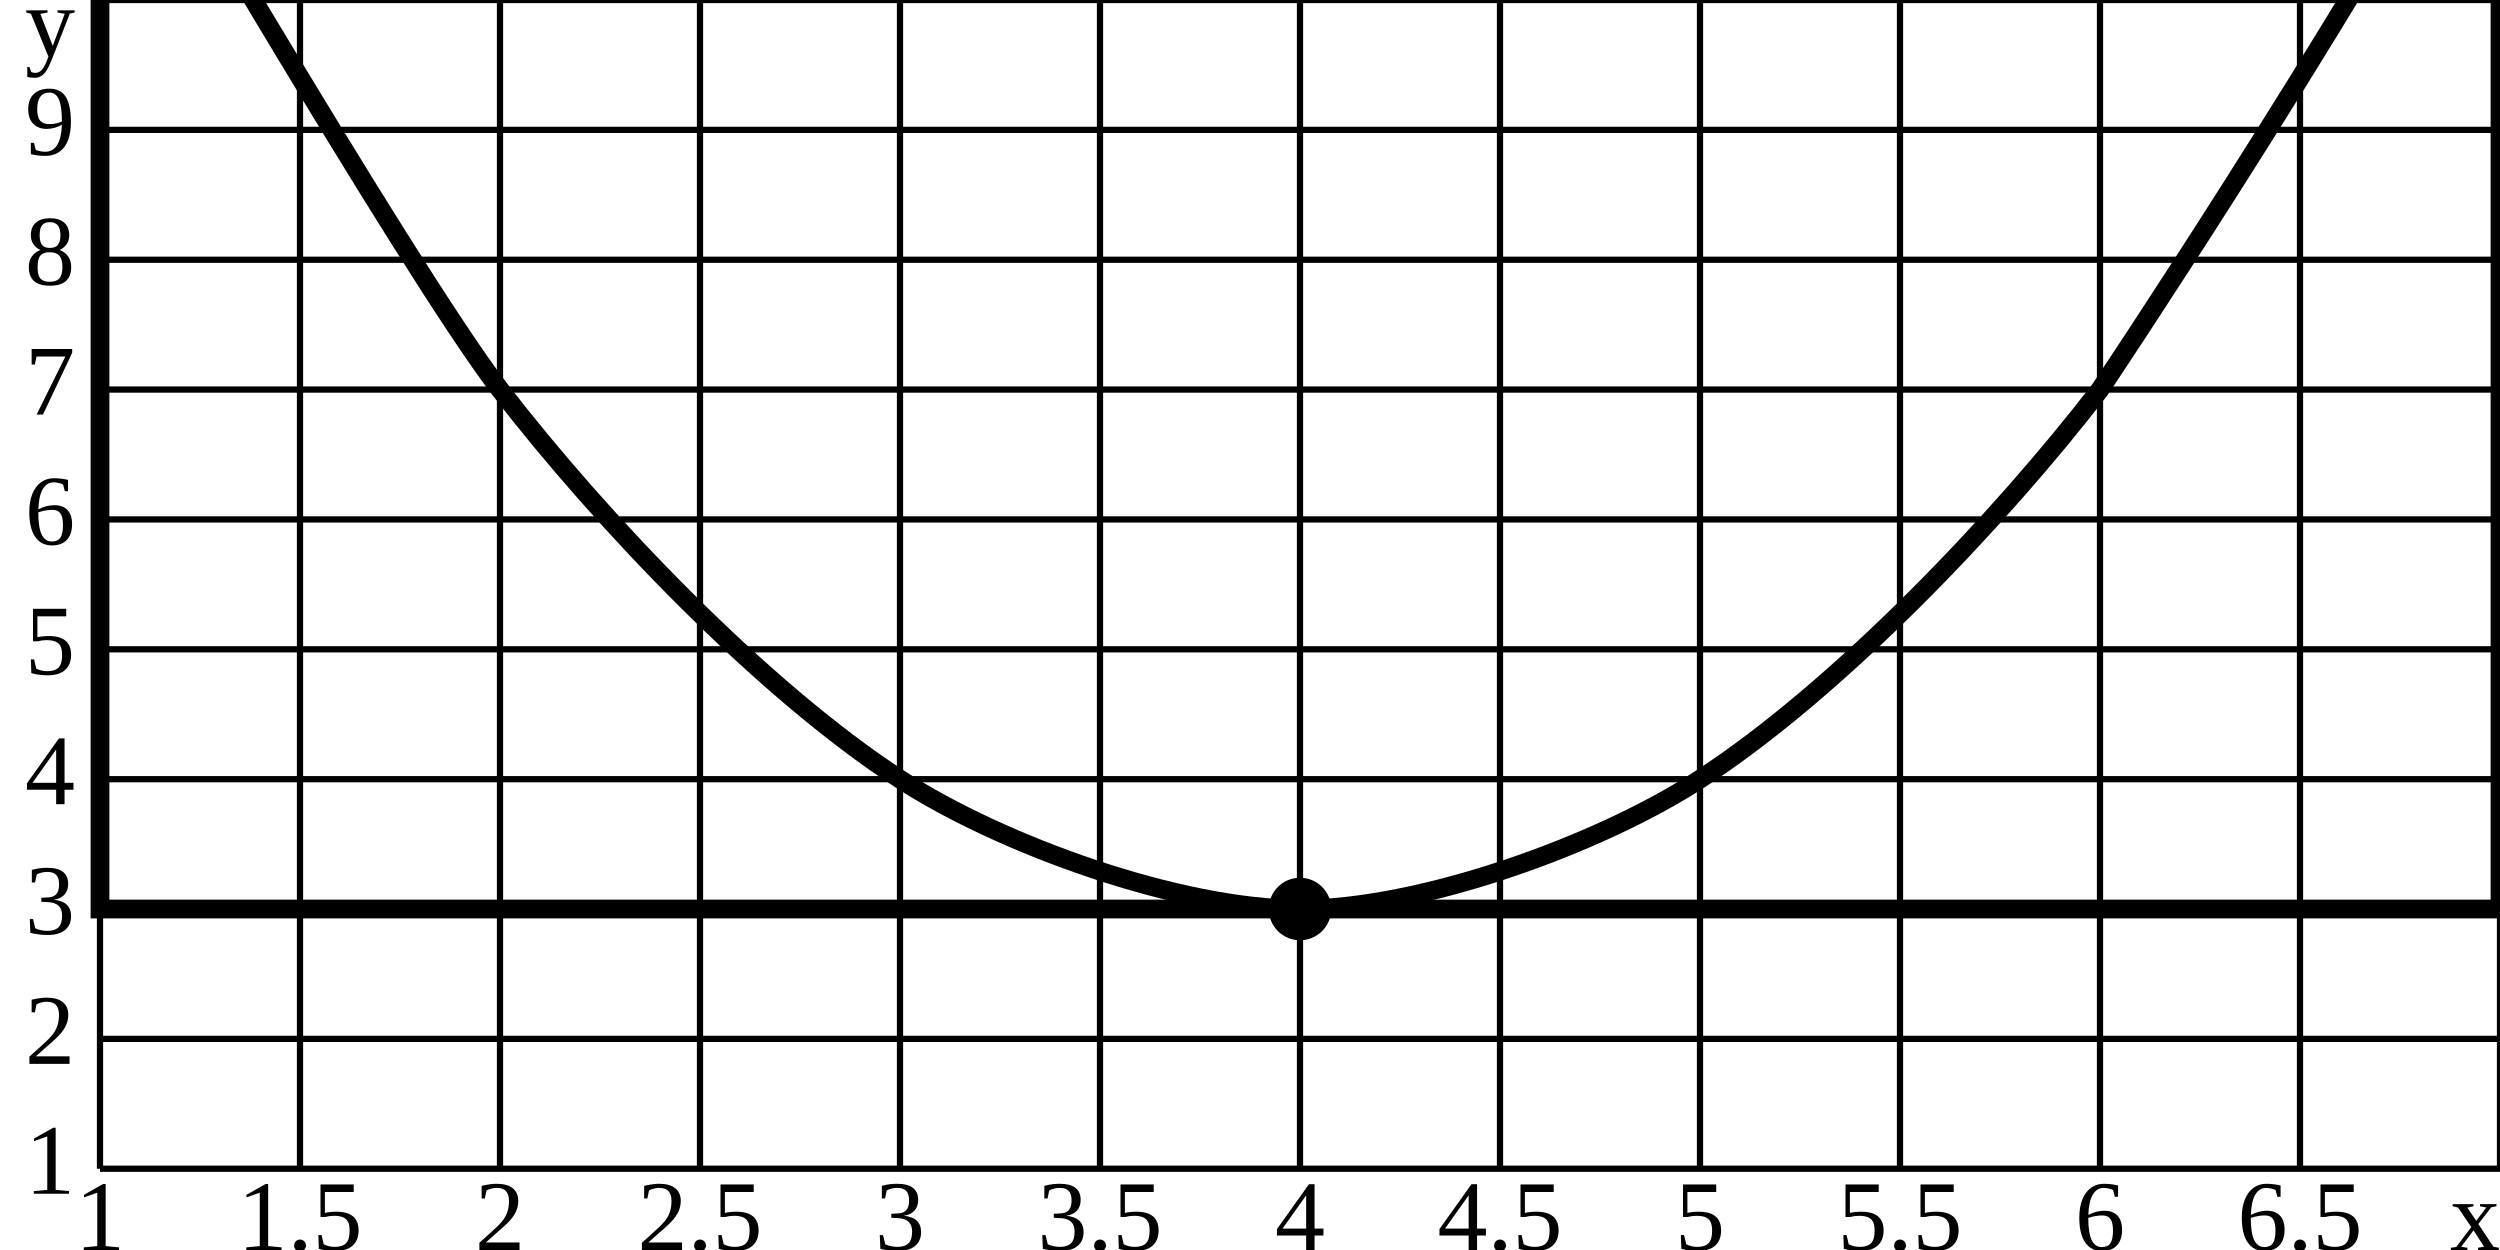
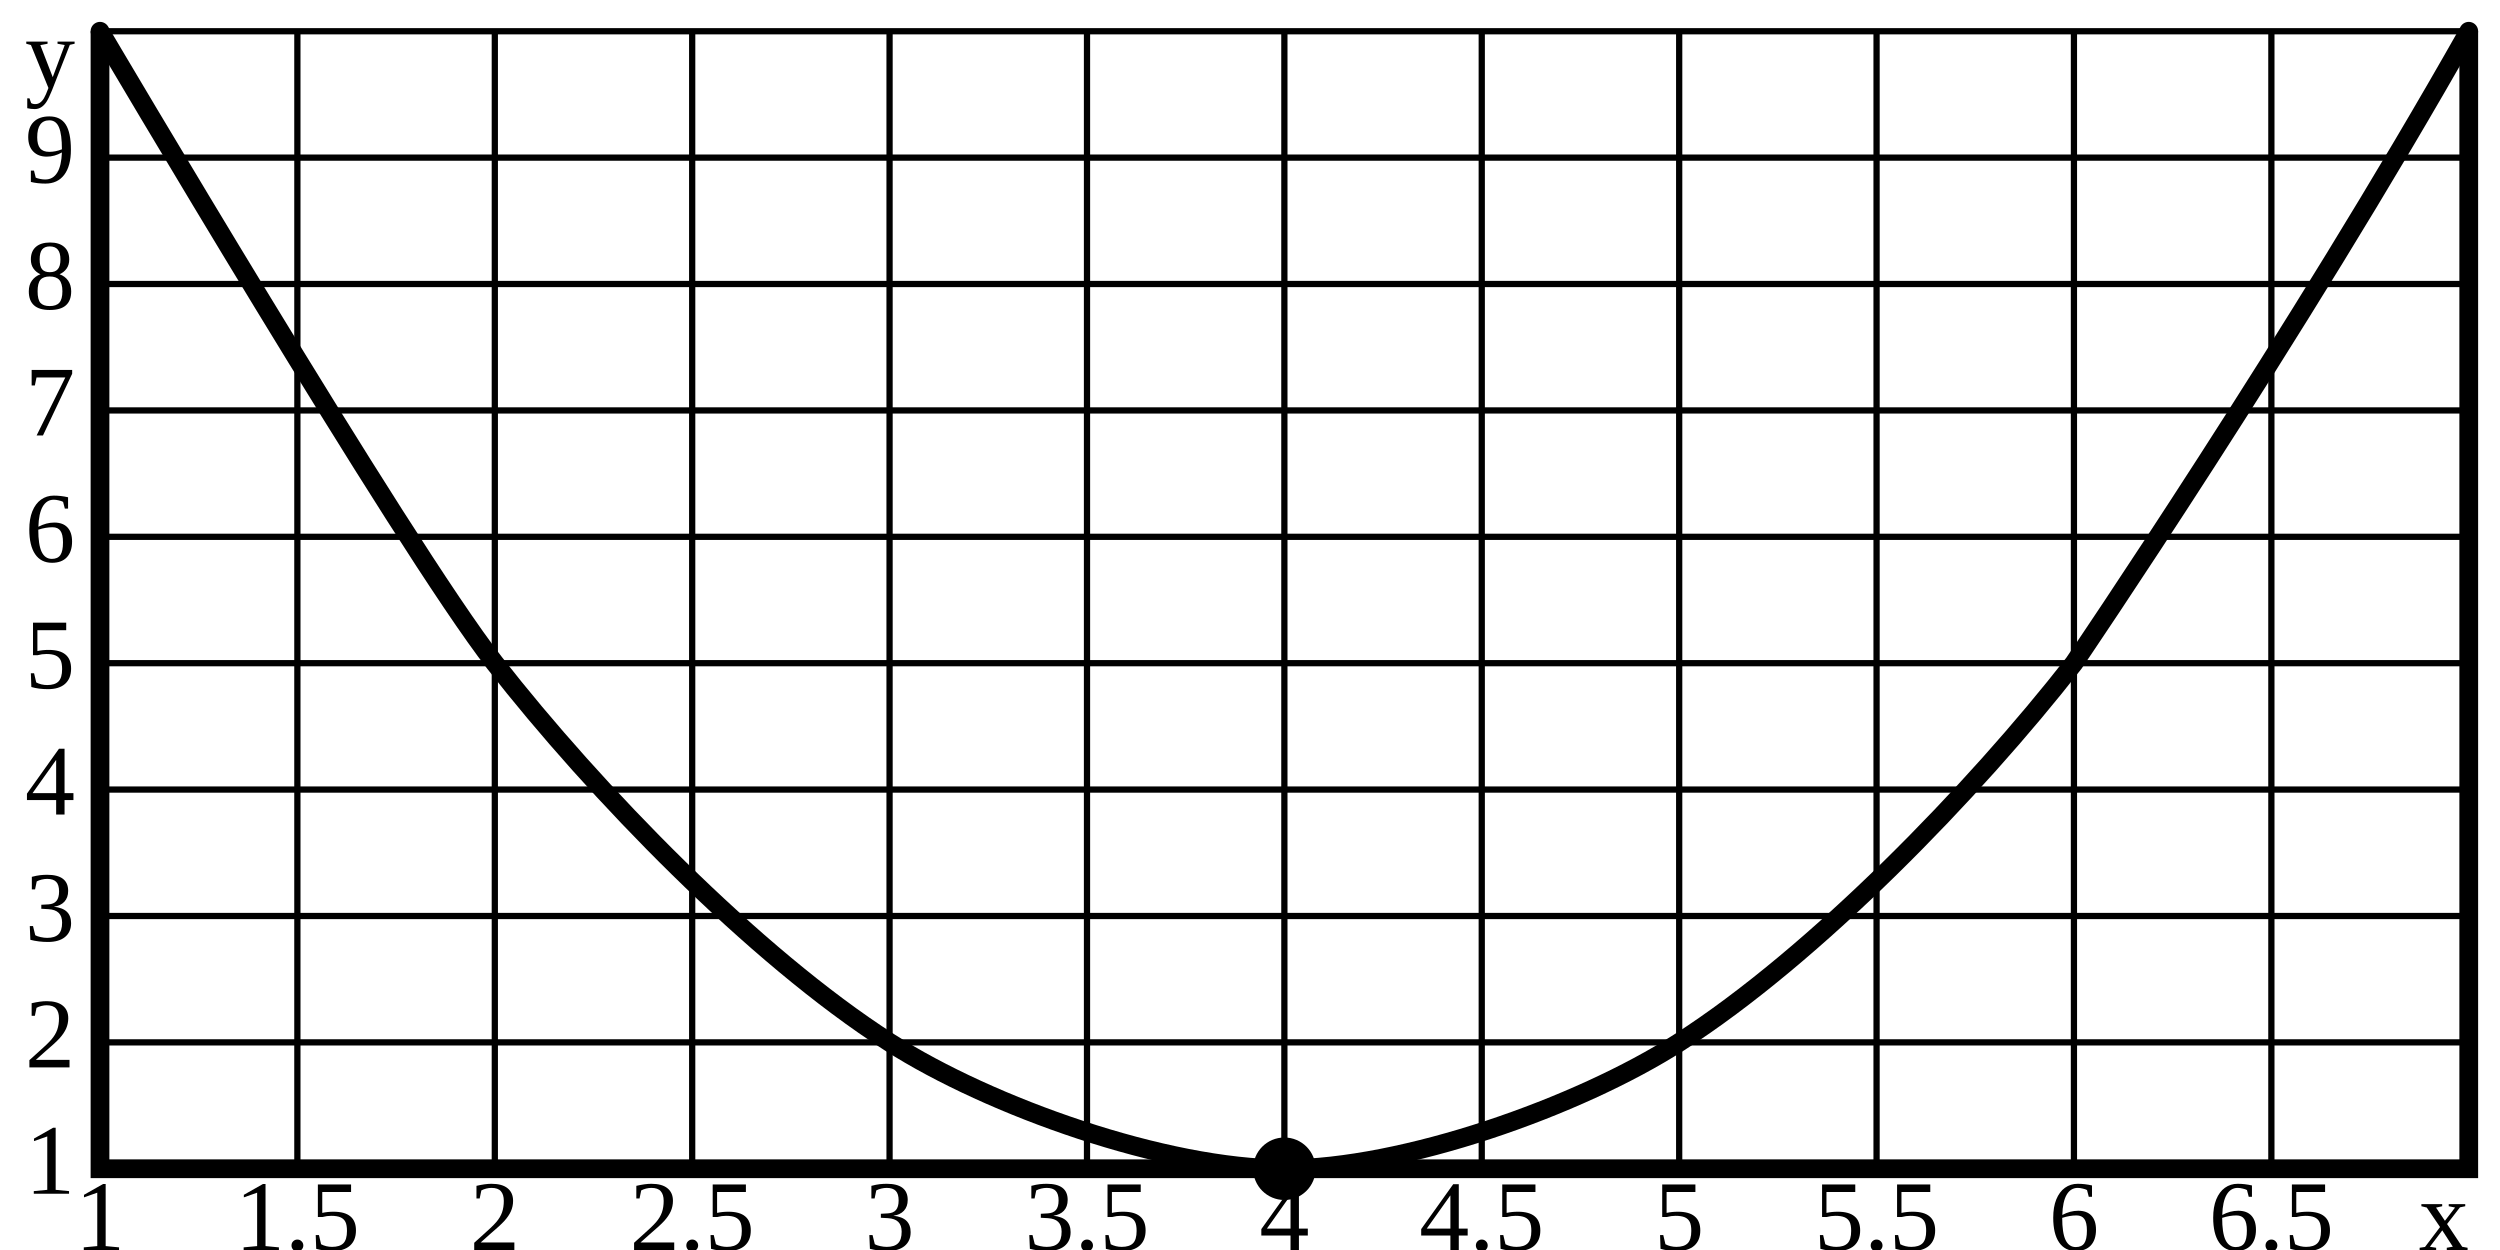
<svg xmlns="http://www.w3.org/2000/svg" width="400" height="200" viewBox="0 0 400 200" version="1.1">
"<style>
.axis {
- font-family="Arial, Helvetica, sans-serif"&gt;;
+ font-family="Arial, sans-serif";
font-size: 12pt;
}
</style>
-   <line x1="16" y1="0" x2="400" y2="0" stroke="black" />
-   <text text-anchor="end" class="axis" x="12" y="9">y</text>
-   <line x1="16" y1="20.78" x2="400" y2="20.78" stroke="black" />
-   <text text-anchor="end" class="axis" x="12" y="24.78">9</text>
-   <line x1="16" y1="41.56" x2="400" y2="41.56" stroke="black" />
-   <text text-anchor="end" class="axis" x="12" y="45.56">8</text>
-   <line x1="16" y1="62.33" x2="400" y2="62.33" stroke="black" />
-   <text text-anchor="end" class="axis" x="12" y="66.33">7</text>
-   <line x1="16" y1="83.11" x2="400" y2="83.11" stroke="black" />
-   <text text-anchor="end" class="axis" x="12" y="87.11">6</text>
-   <line x1="16" y1="103.89" x2="400" y2="103.89" stroke="black" />
-   <text text-anchor="end" class="axis" x="12" y="107.89">5</text>
-   <line x1="16" y1="124.67" x2="400" y2="124.67" stroke="black" />
-   <text text-anchor="end" class="axis" x="12" y="128.67">4</text>
-   <line x1="16" y1="145.44" x2="400" y2="145.44" stroke="black" />
-   <text text-anchor="end" class="axis" x="12" y="149.44">3</text>
-   <line x1="16" y1="166.22" x2="400" y2="166.22" stroke="black" />
-   <text text-anchor="end" class="axis" x="12" y="170.22">2</text>
-   <line x1="16" y1="187" x2="400" y2="187" stroke="black" />
+   <line x1="16" y1="5" x2="395" y2="5" stroke="black" />
+   <text text-anchor="end" class="axis" x="12" y="14">y</text>
+   <line x1="16" y1="25.22" x2="395" y2="25.22" stroke="black" />
+   <text text-anchor="end" class="axis" x="12" y="29.22">9</text>
+   <line x1="16" y1="45.44" x2="395" y2="45.44" stroke="black" />
+   <text text-anchor="end" class="axis" x="12" y="49.44">8</text>
+   <line x1="16" y1="65.67" x2="395" y2="65.67" stroke="black" />
+   <text text-anchor="end" class="axis" x="12" y="69.67">7</text>
+   <line x1="16" y1="85.89" x2="395" y2="85.89" stroke="black" />
+   <text text-anchor="end" class="axis" x="12" y="89.89">6</text>
+   <line x1="16" y1="106.11" x2="395" y2="106.11" stroke="black" />
+   <text text-anchor="end" class="axis" x="12" y="110.11">5</text>
+   <line x1="16" y1="126.33" x2="395" y2="126.33" stroke="black" />
+   <text text-anchor="end" class="axis" x="12" y="130.33">4</text>
+   <line x1="16" y1="146.56" x2="395" y2="146.56" stroke="black" />
+   <text text-anchor="end" class="axis" x="12" y="150.56">3</text>
+   <line x1="16" y1="166.78" x2="395" y2="166.78" stroke="black" />
+   <text text-anchor="end" class="axis" x="12" y="170.78">2</text>
+   <line x1="16" y1="187" x2="395" y2="187" stroke="black" />
  <text text-anchor="end" class="axis" x="12" y="191">1</text>
-   <line x1="16" y1="0" x2="16" y2="187" stroke="black" />
+   <line x1="16" y1="5" x2="16" y2="187" stroke="black" />
  <text text-anchor="middle" class="axis" x="16" y="200">1</text>
-   <line x1="48" y1="0" x2="48" y2="187" stroke="black" />
-   <text text-anchor="middle" class="axis" x="48" y="200">1.5</text>
-   <line x1="80" y1="0" x2="80" y2="187" stroke="black" />
-   <text text-anchor="middle" class="axis" x="80" y="200">2</text>
-   <line x1="112" y1="0" x2="112" y2="187" stroke="black" />
-   <text text-anchor="middle" class="axis" x="112" y="200">2.5</text>
-   <line x1="144" y1="0" x2="144" y2="187" stroke="black" />
-   <text text-anchor="middle" class="axis" x="144" y="200">3</text>
-   <line x1="176" y1="0" x2="176" y2="187" stroke="black" />
-   <text text-anchor="middle" class="axis" x="176" y="200">3.5</text>
-   <line x1="208" y1="0" x2="208" y2="187" stroke="black" />
-   <text text-anchor="middle" class="axis" x="208" y="200">4</text>
-   <line x1="240" y1="0" x2="240" y2="187" stroke="black" />
-   <text text-anchor="middle" class="axis" x="240" y="200">4.5</text>
-   <line x1="272" y1="0" x2="272" y2="187" stroke="black" />
-   <text text-anchor="middle" class="axis" x="272" y="200">5</text>
-   <line x1="304" y1="0" x2="304" y2="187" stroke="black" />
-   <text text-anchor="middle" class="axis" x="304" y="200">5.5</text>
-   <line x1="336" y1="0" x2="336" y2="187" stroke="black" />
-   <text text-anchor="middle" class="axis" x="336" y="200">6</text>
-   <line x1="368" y1="0" x2="368" y2="187" stroke="black" />
-   <text text-anchor="middle" class="axis" x="368" y="200">6.5</text>
-   <line x1="400" y1="0" x2="400" y2="187" stroke="black" />
-   <text text-anchor="end" class="axis" x="400" y="200">x</text>
-   <path d="M 16 -41.556 L 16 145.444 L 400 145.444 L 400 -41.556" fill="none" stroke="black" stroke-width="3" />
-   <circle cx="208.00" cy="145.44" r="5" />
-   <path d="M 16.00 -41.56 C 16.00,-41.56 65.191,43.10 80.00,62.33 C 96.19,83.35 121.953,110.35 144.00,124.67 C 160.35,135.28 188.800,145.44 208.00,145.44 C 227.20,145.44 255.647,135.28 272.00,124.67 C 294.05,110.35 319.813,83.35 336.00,62.33 C 336.00,62.33 372.142,8.47 400.00,-41.56 " fill="none" stroke="black" stroke-width="3" stroke-linecap="round" />
+   <line x1="47.58" y1="5" x2="47.58" y2="187" stroke="black" />
+   <text text-anchor="middle" class="axis" x="47.58" y="200">1.5</text>
+   <line x1="79.17" y1="5" x2="79.17" y2="187" stroke="black" />
+   <text text-anchor="middle" class="axis" x="79.17" y="200">2</text>
+   <line x1="110.75" y1="5" x2="110.75" y2="187" stroke="black" />
+   <text text-anchor="middle" class="axis" x="110.75" y="200">2.5</text>
+   <line x1="142.33" y1="5" x2="142.33" y2="187" stroke="black" />
+   <text text-anchor="middle" class="axis" x="142.33" y="200">3</text>
+   <line x1="173.92" y1="5" x2="173.92" y2="187" stroke="black" />
+   <text text-anchor="middle" class="axis" x="173.92" y="200">3.5</text>
+   <line x1="205.5" y1="5" x2="205.5" y2="187" stroke="black" />
+   <text text-anchor="middle" class="axis" x="205.5" y="200">4</text>
+   <line x1="237.08" y1="5" x2="237.08" y2="187" stroke="black" />
+   <text text-anchor="middle" class="axis" x="237.08" y="200">4.5</text>
+   <line x1="268.67" y1="5" x2="268.67" y2="187" stroke="black" />
+   <text text-anchor="middle" class="axis" x="268.67" y="200">5</text>
+   <line x1="300.25" y1="5" x2="300.25" y2="187" stroke="black" />
+   <text text-anchor="middle" class="axis" x="300.25" y="200">5.5</text>
+   <line x1="331.83" y1="5" x2="331.83" y2="187" stroke="black" />
+   <text text-anchor="middle" class="axis" x="331.83" y="200">6</text>
+   <line x1="363.42" y1="5" x2="363.42" y2="187" stroke="black" />
+   <text text-anchor="middle" class="axis" x="363.42" y="200">6.5</text>
+   <line x1="395" y1="5" x2="395" y2="187" stroke="black" />
+   <text text-anchor="end" class="axis" x="395" y="200">x</text>
+   <path d="M 16 5 L 16 187 L 395 187 L 395 5" fill="none" stroke="black" stroke-width="3" />
+   <circle cx="205.50" cy="187.00" r="5" />
+   <path d="M 16.00 5.00 C 16.00,5.00 64.571,87.42 79.17,106.11 C 95.17,126.61 120.628,152.88 142.33,166.78 C 158.53,177.15 186.550,187.00 205.50,187.00 C 224.45,187.00 252.472,177.15 268.67,166.78 C 290.37,152.88 315.826,126.61 331.83,106.11 C 331.83,106.11 367.484,53.72 395.00,5.00 " fill="none" stroke="black" stroke-width="3" stroke-linecap="round" />
</svg>
